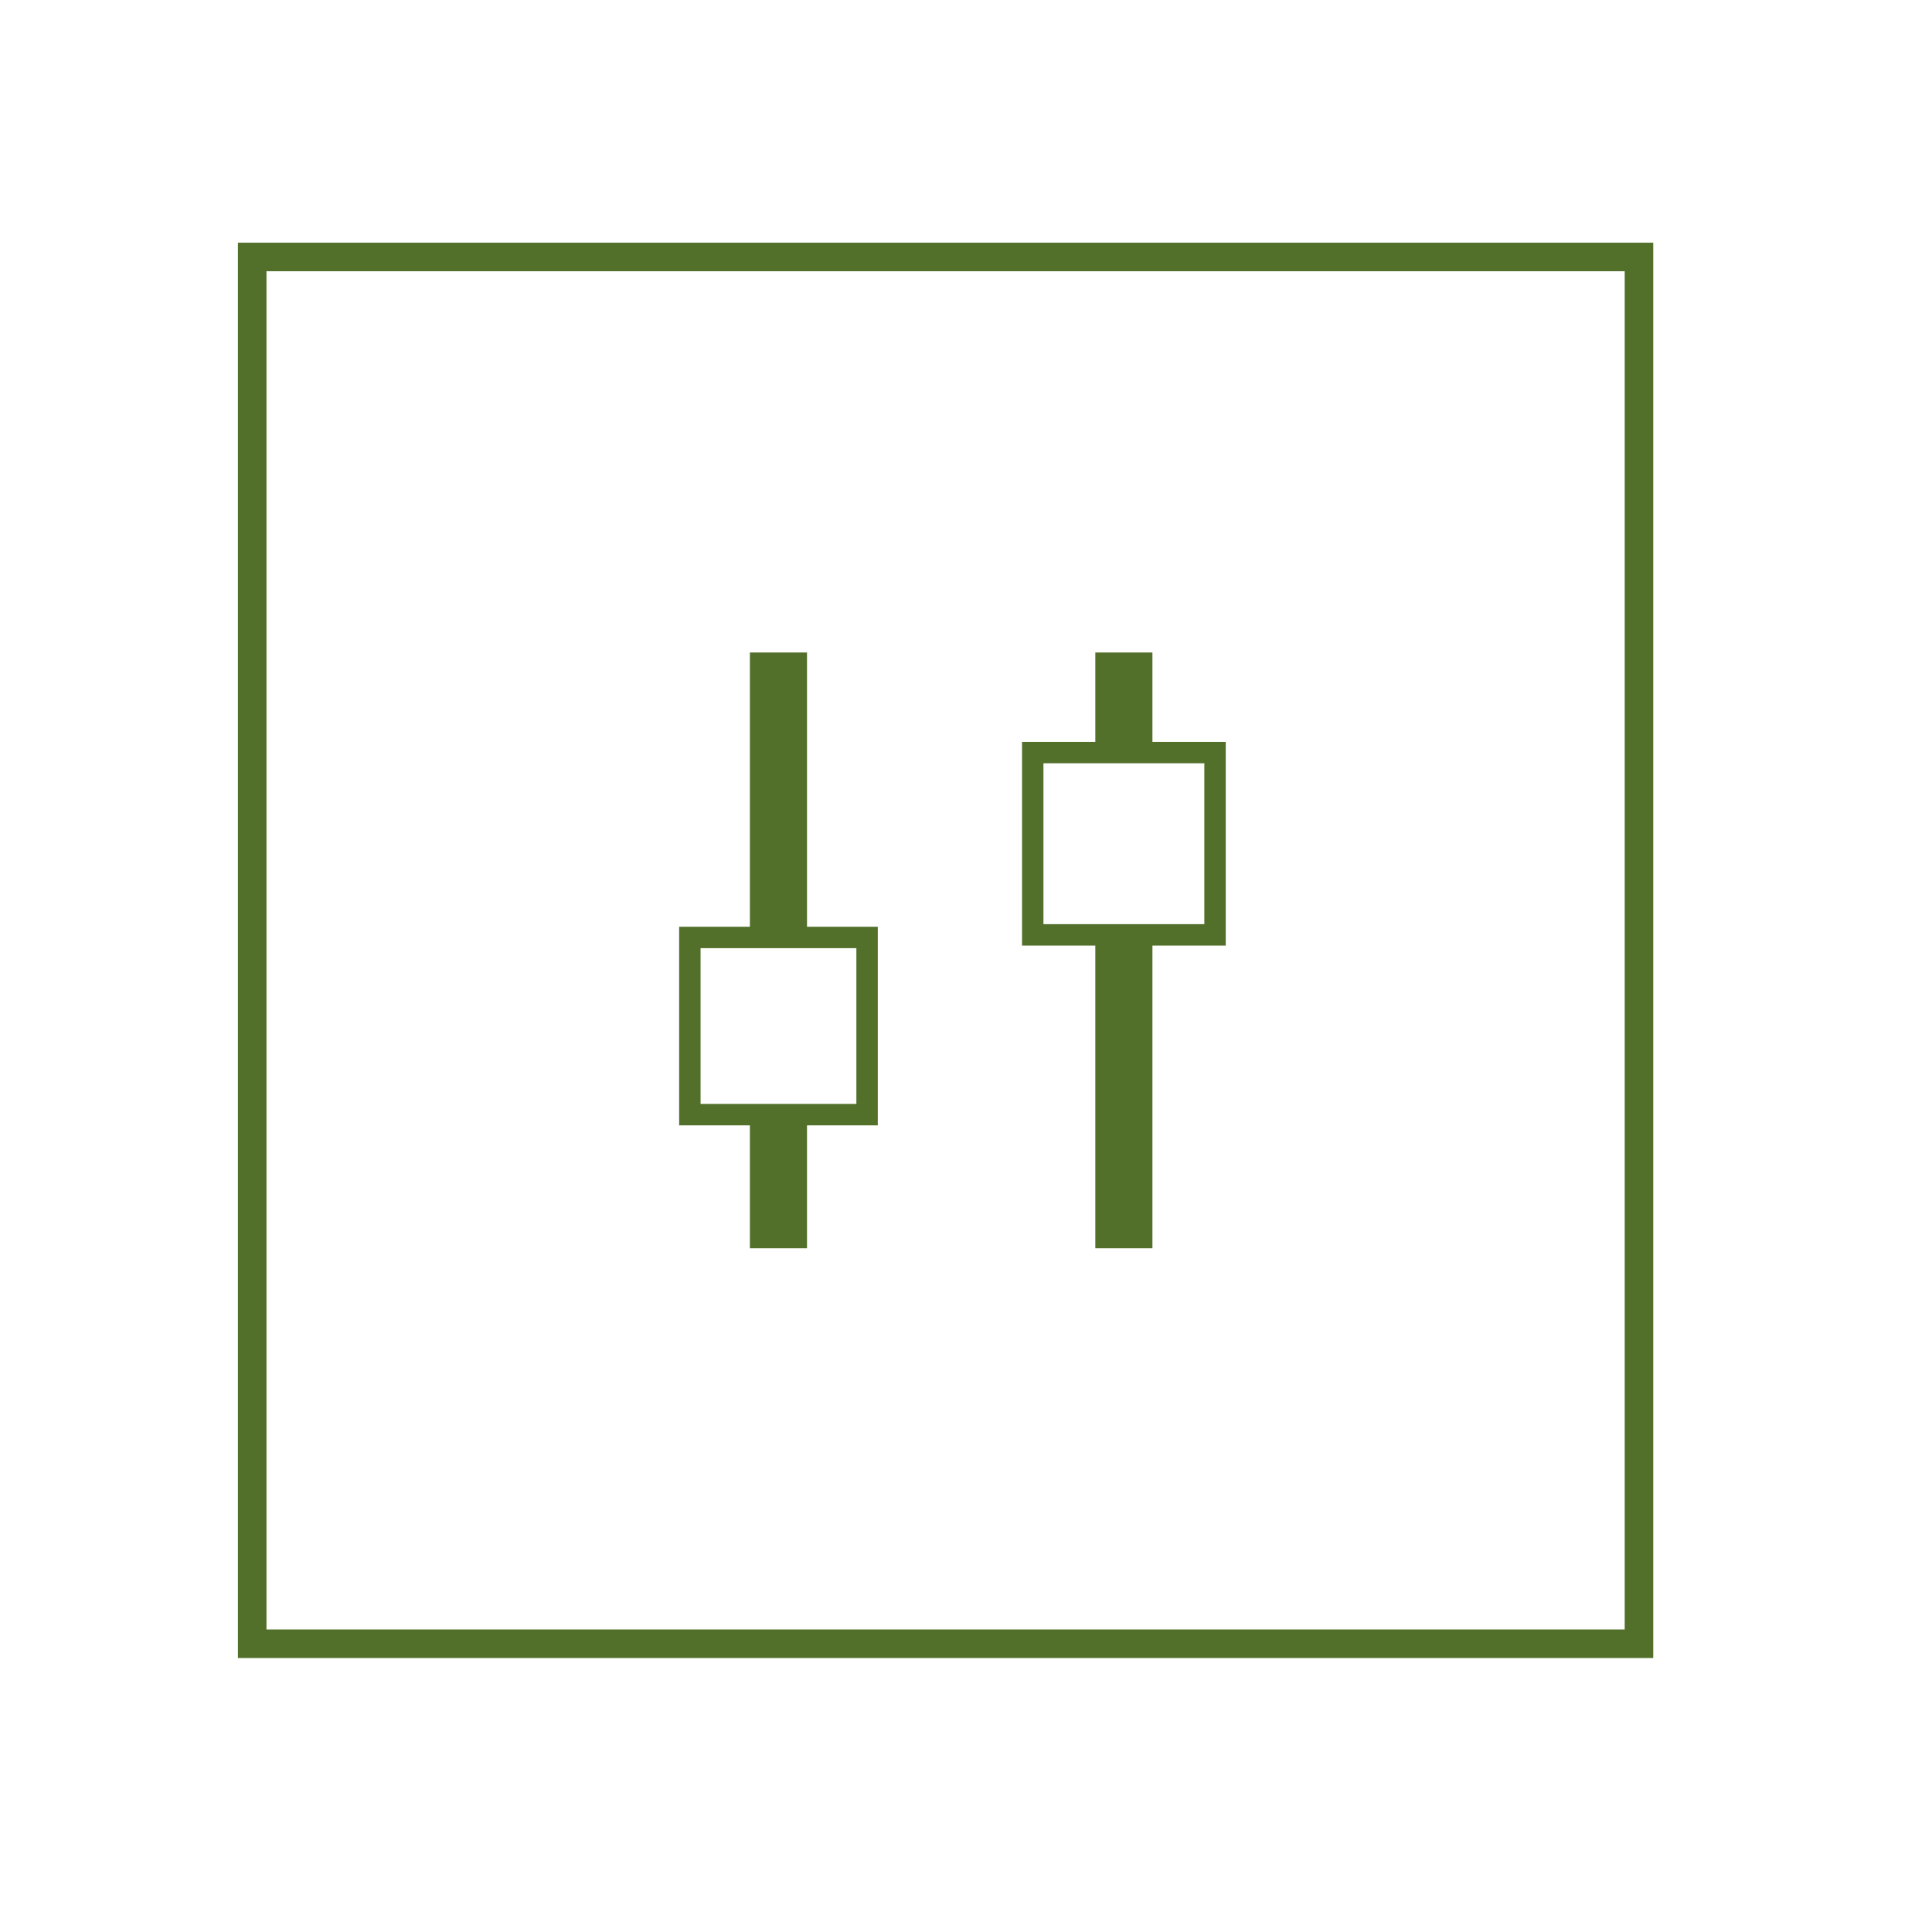
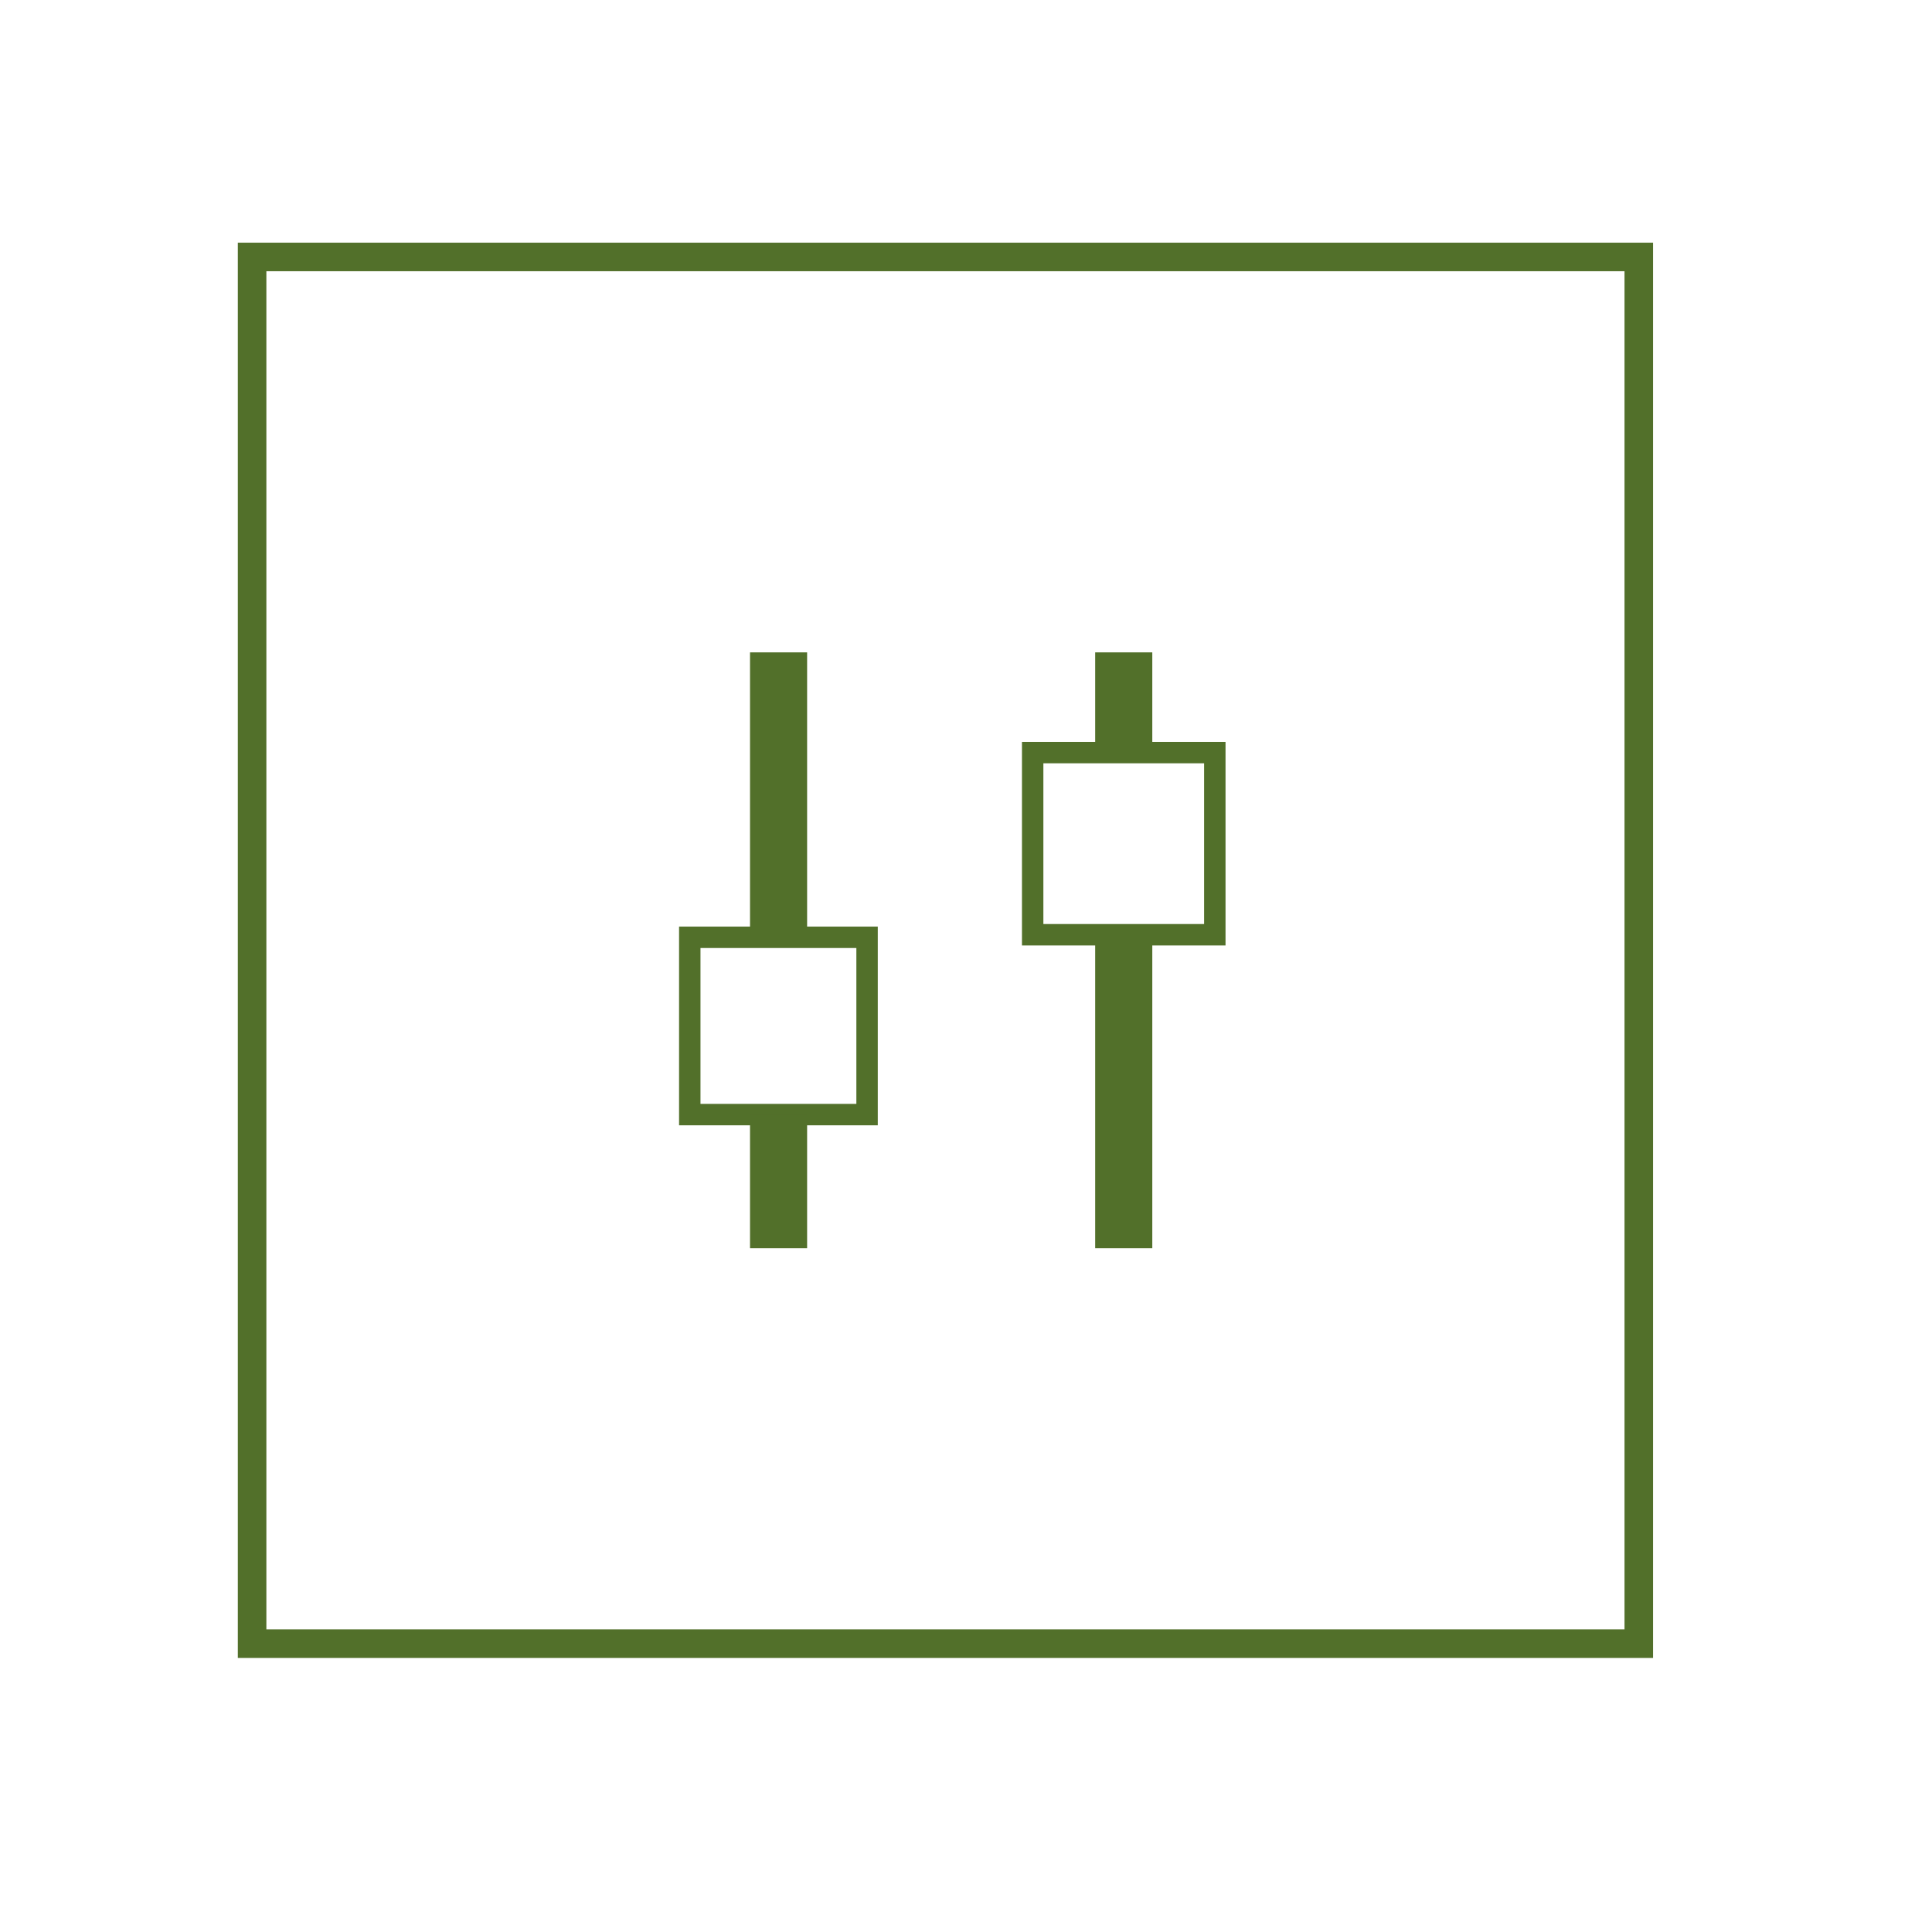
- <svg xmlns="http://www.w3.org/2000/svg" version="1.1" id="Ebene_1" x="0px" y="0px" width="67.667px" height="67.666px" viewBox="0 0 67.667 67.666" enable-background="new 0 0 67.667 67.666" xml:space="preserve">
-   <line fill="none" stroke="#52702A" stroke-width="2" stroke-miterlimit="10" x1="27.265" y1="22.853" x2="27.265" y2="32.834" />
-   <line fill="none" stroke="#52702A" stroke-width="2" stroke-miterlimit="10" x1="39.363" y1="32.743" x2="39.363" y2="43.719" />
-   <rect x="24.162" y="32.834" fill="none" stroke="#52702A" stroke-width="0.75" stroke-miterlimit="10" width="6.207" height="6.206" />
-   <rect x="36.171" y="26.358" fill="none" stroke="#52702A" stroke-width="0.75" stroke-miterlimit="10" width="6.385" height="6.385" />
-   <rect x="8.833" y="9" fill="none" stroke="#52702A" stroke-miterlimit="10" width="48.571" height="48.571" />
-   <line fill="none" stroke="#52702A" stroke-width="2" stroke-miterlimit="10" x1="39.363" y1="22.853" x2="39.363" y2="26.398" />
-   <line fill="none" stroke="#52702A" stroke-width="2" stroke-miterlimit="10" x1="27.265" y1="39.04" x2="27.265" y2="43.719" />
+ <svg xmlns="http://www.w3.org/2000/svg" width="67.67" height="67.67">
+   <path fill="none" stroke="#52702A" stroke-width="2" stroke-miterlimit="10" d="M27.27 22.85v9.98M39.36 32.74v10.98" />
+   <path fill="none" stroke="#52702A" stroke-width=".75" stroke-miterlimit="10" d="M24.16 32.83h6.21v6.21h-6.21zM36.17 26.36h6.38v6.38h-6.38z" />
+   <path fill="none" stroke="#52702A" stroke-miterlimit="10" d="M8.83 9H57.4v48.57H8.83z" />
+   <path fill="none" stroke="#52702A" stroke-width="2" stroke-miterlimit="10" d="M39.36 22.85v3.55M27.27 39.04v4.68" />
</svg>
